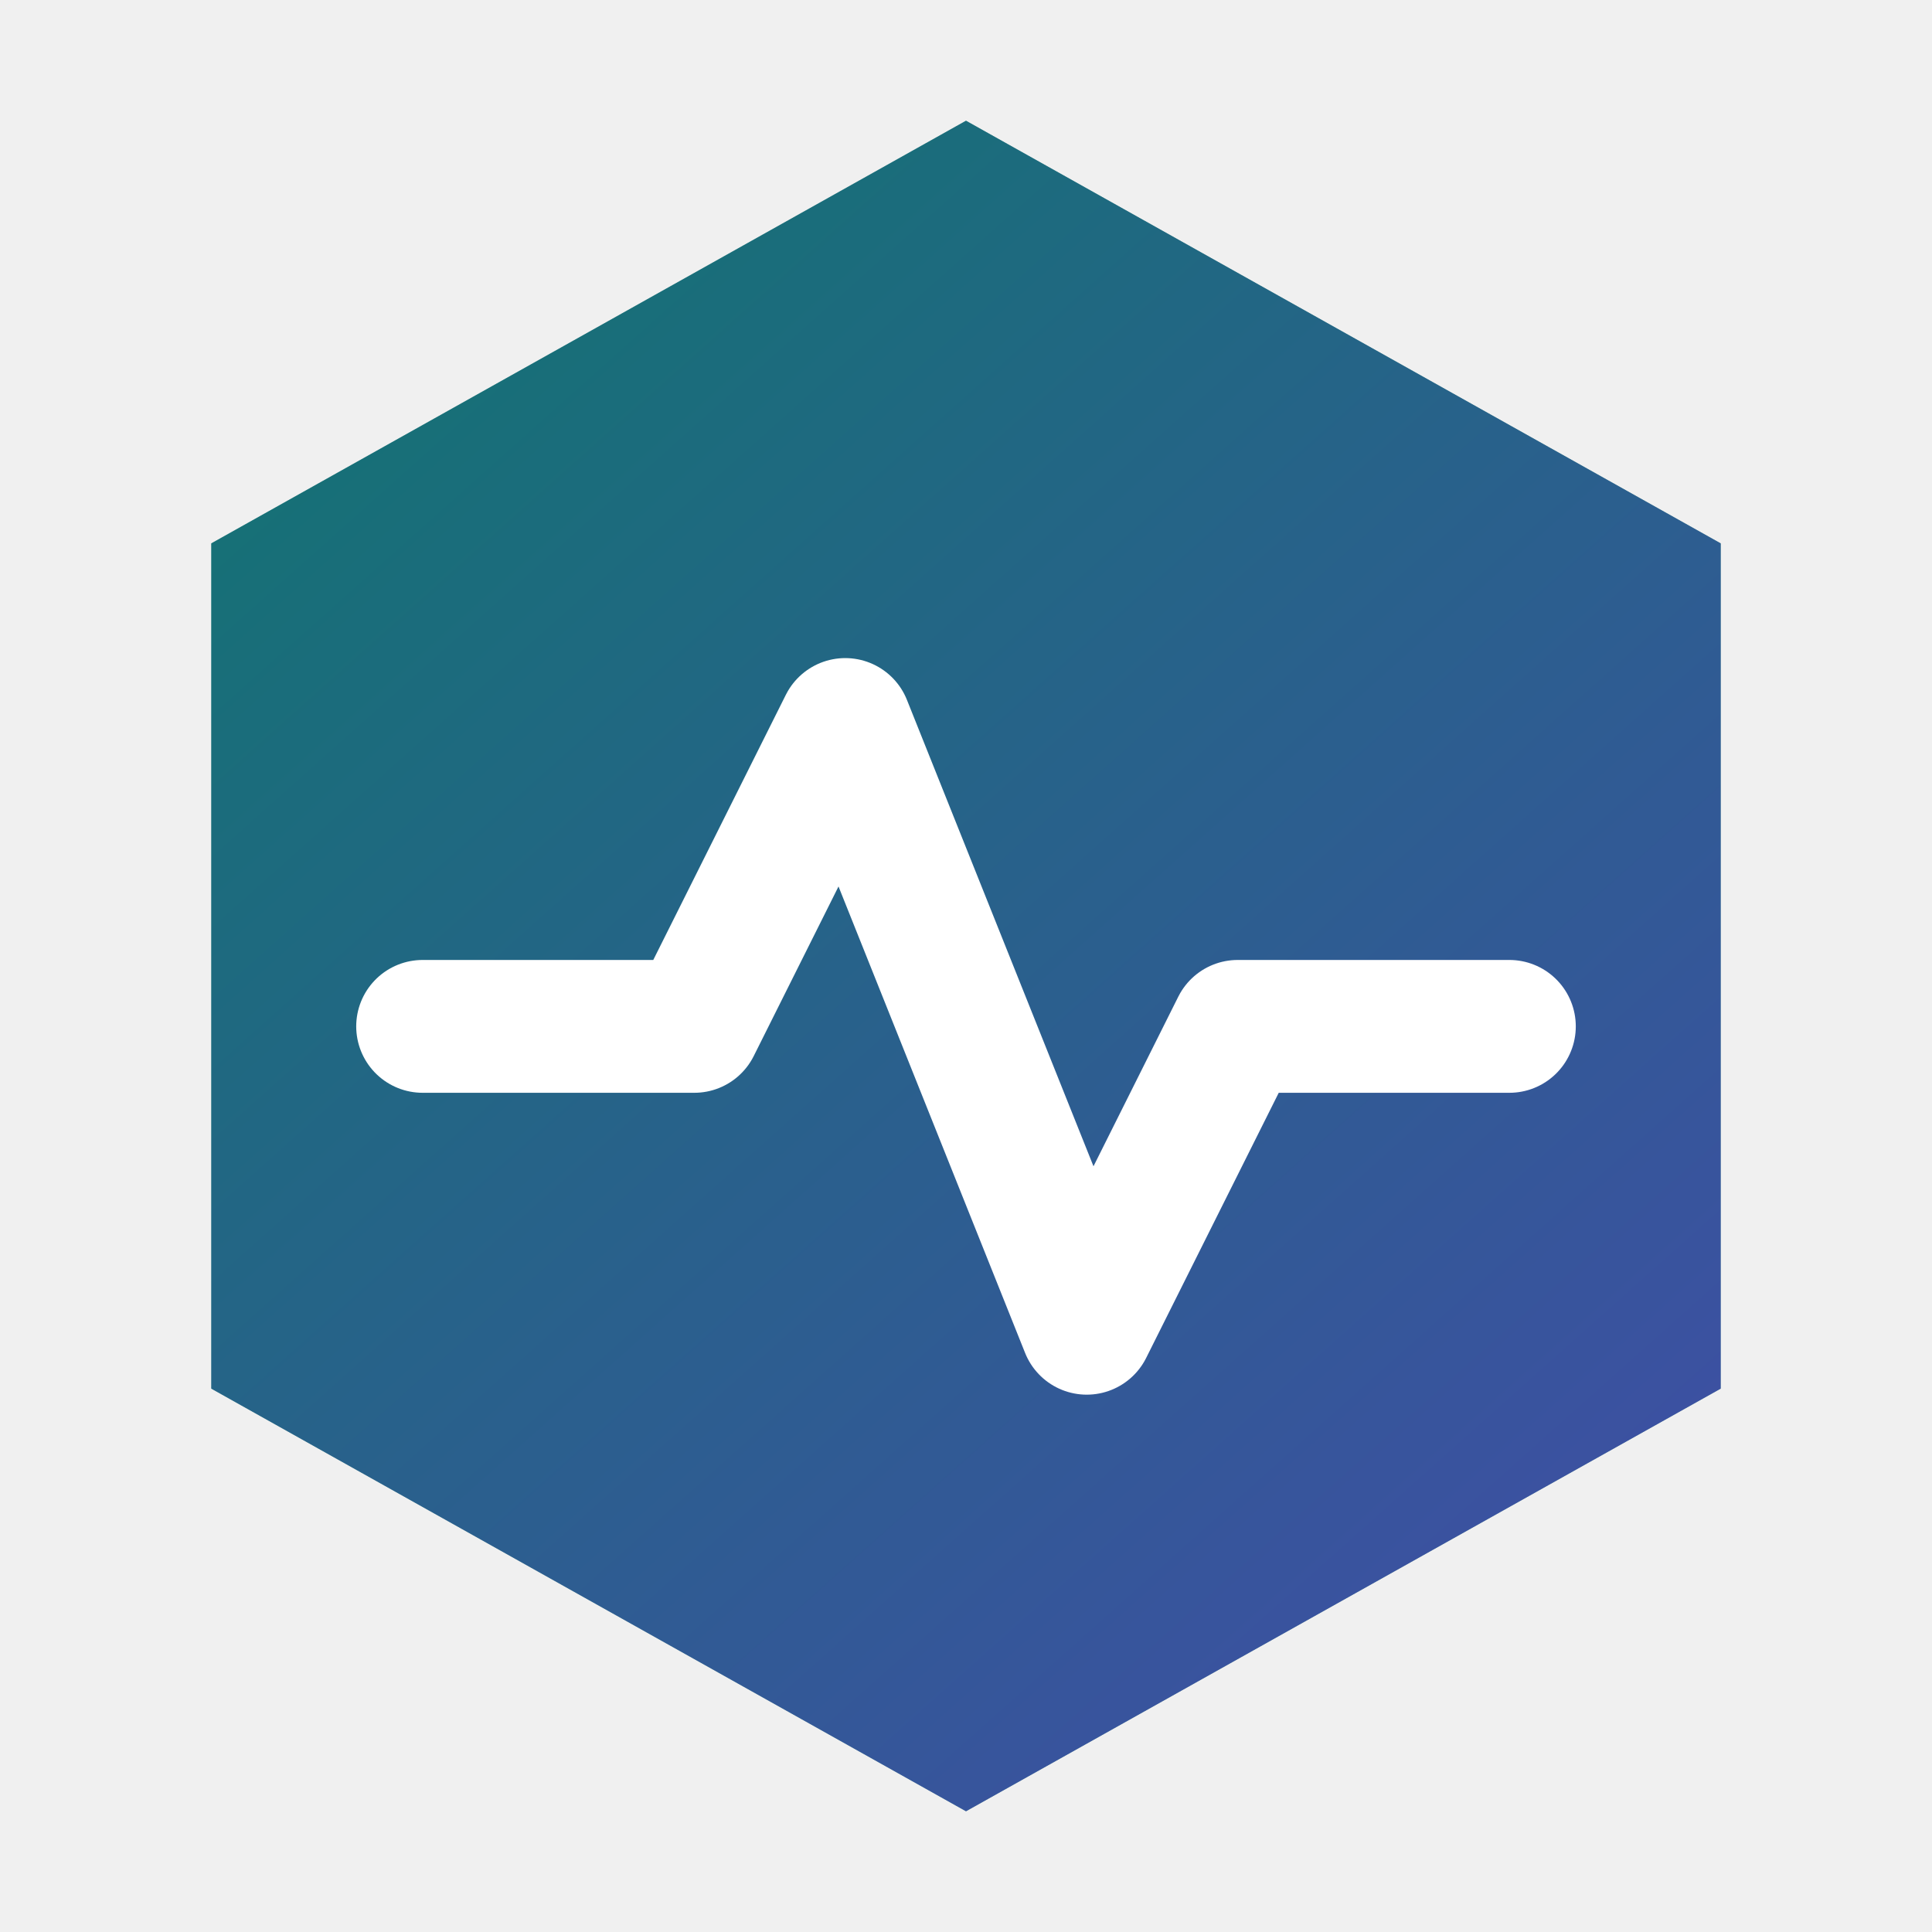
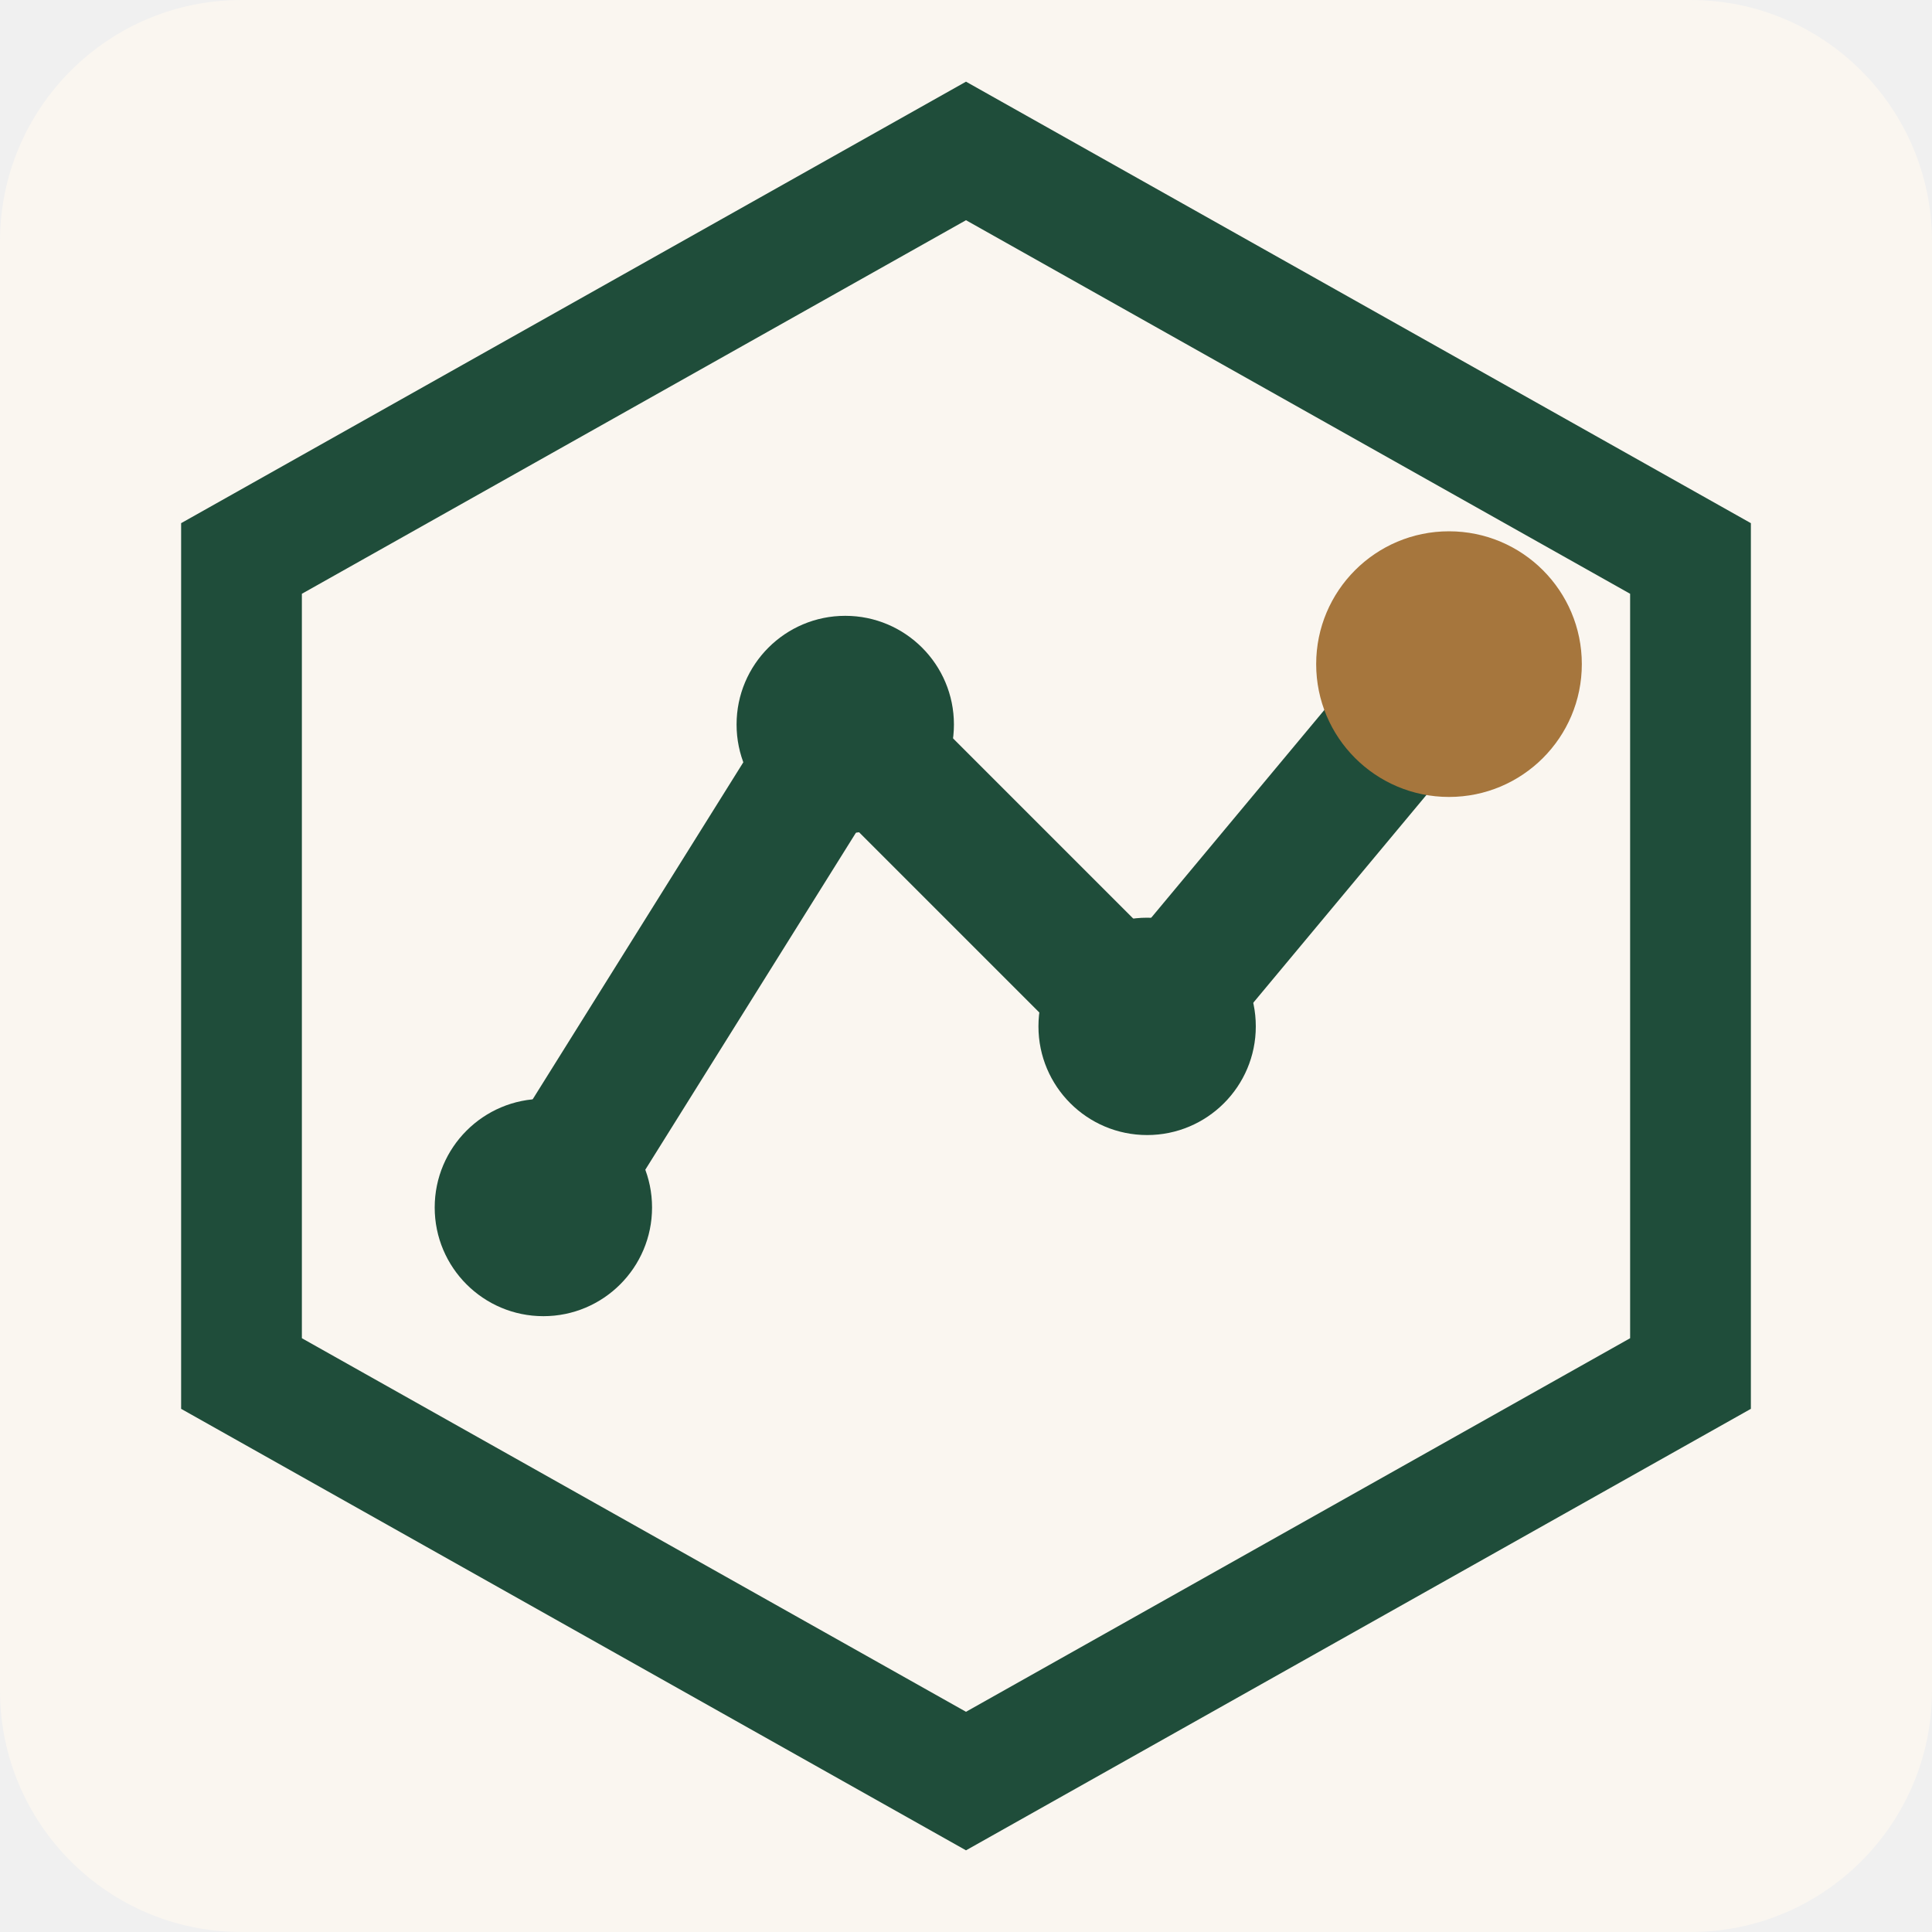
<svg xmlns="http://www.w3.org/2000/svg" viewBox="0 0 32 32" fill="none">
-   <path d="M16 2 L28.5 9 V23 L16 30 L3.5 23 V9 Z" fill="#0F766E" />
-   <path d="M16 2 L28.5 9 V23 L16 30 L3.5 23 V9 Z" fill="url(#g)" fill-opacity="0.55" />
-   <path d="M7 17 H11.5 L14 12 L18 22 L20.5 17 H25" stroke="#FFFFFF" stroke-width="2.2" stroke-linecap="round" stroke-linejoin="round" fill="none" />
-   <defs>
-     <linearGradient id="g" x1="3.5" y1="2" x2="28.5" y2="30" gradientUnits="userSpaceOnUse">
-       <stop stop-color="#0F766E" />
-       <stop offset="1" stop-color="#6D28D9" />
-     </linearGradient>
-   </defs>
+   <rect width="32" height="32" rx="4" fill="#FAF6F0" />
+   <path d="M16 2.5 L28 9.25 V22.75 L16 29.5 L4 22.75 V9.25 Z" stroke="#1F4D3A" stroke-width="2" />
+   <path d="M9 20 L14 12 L19 17 L24 11" stroke="#1F4D3A" stroke-width="2.2" stroke-linecap="round" stroke-linejoin="round" fill="none" />
+   <circle cx="9" cy="20" r="1.8" fill="#1F4D3A" />
+   <circle cx="14" cy="12" r="1.8" fill="#1F4D3A" />
+   <circle cx="19" cy="17" r="1.8" fill="#1F4D3A" />
+   <circle cx="24" cy="11" r="2.2" fill="#A6763D" />
</svg>
